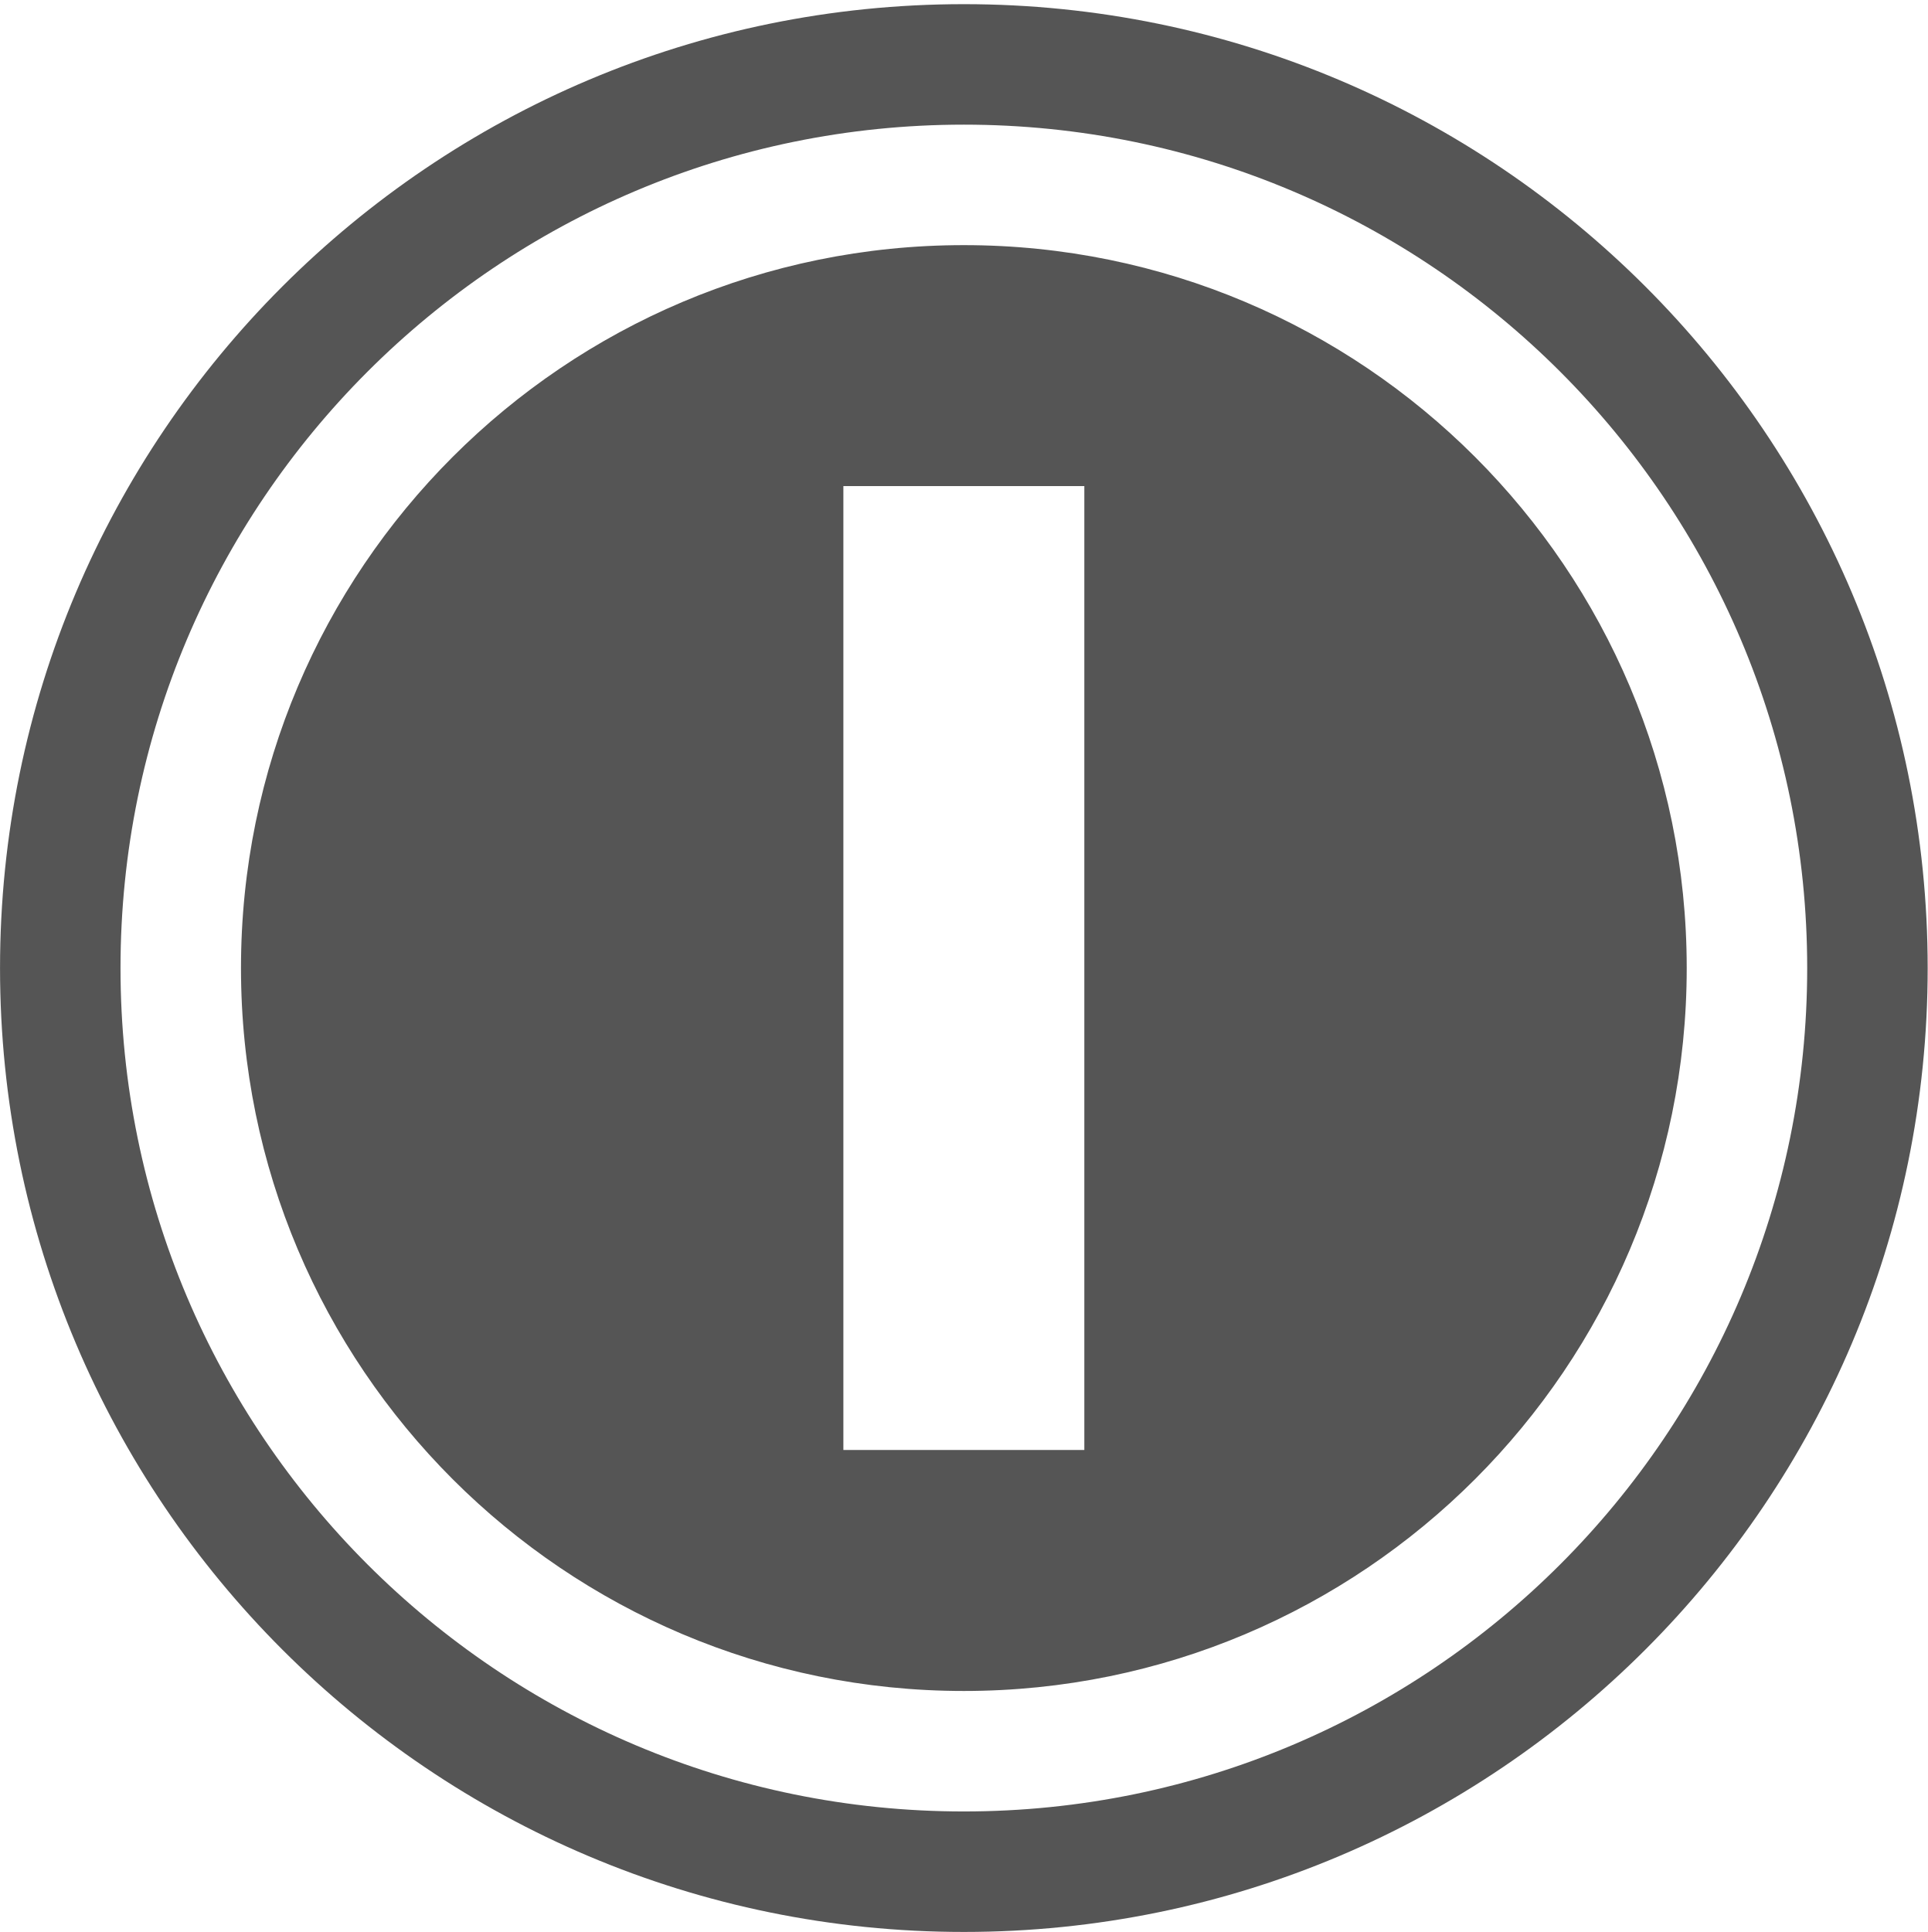
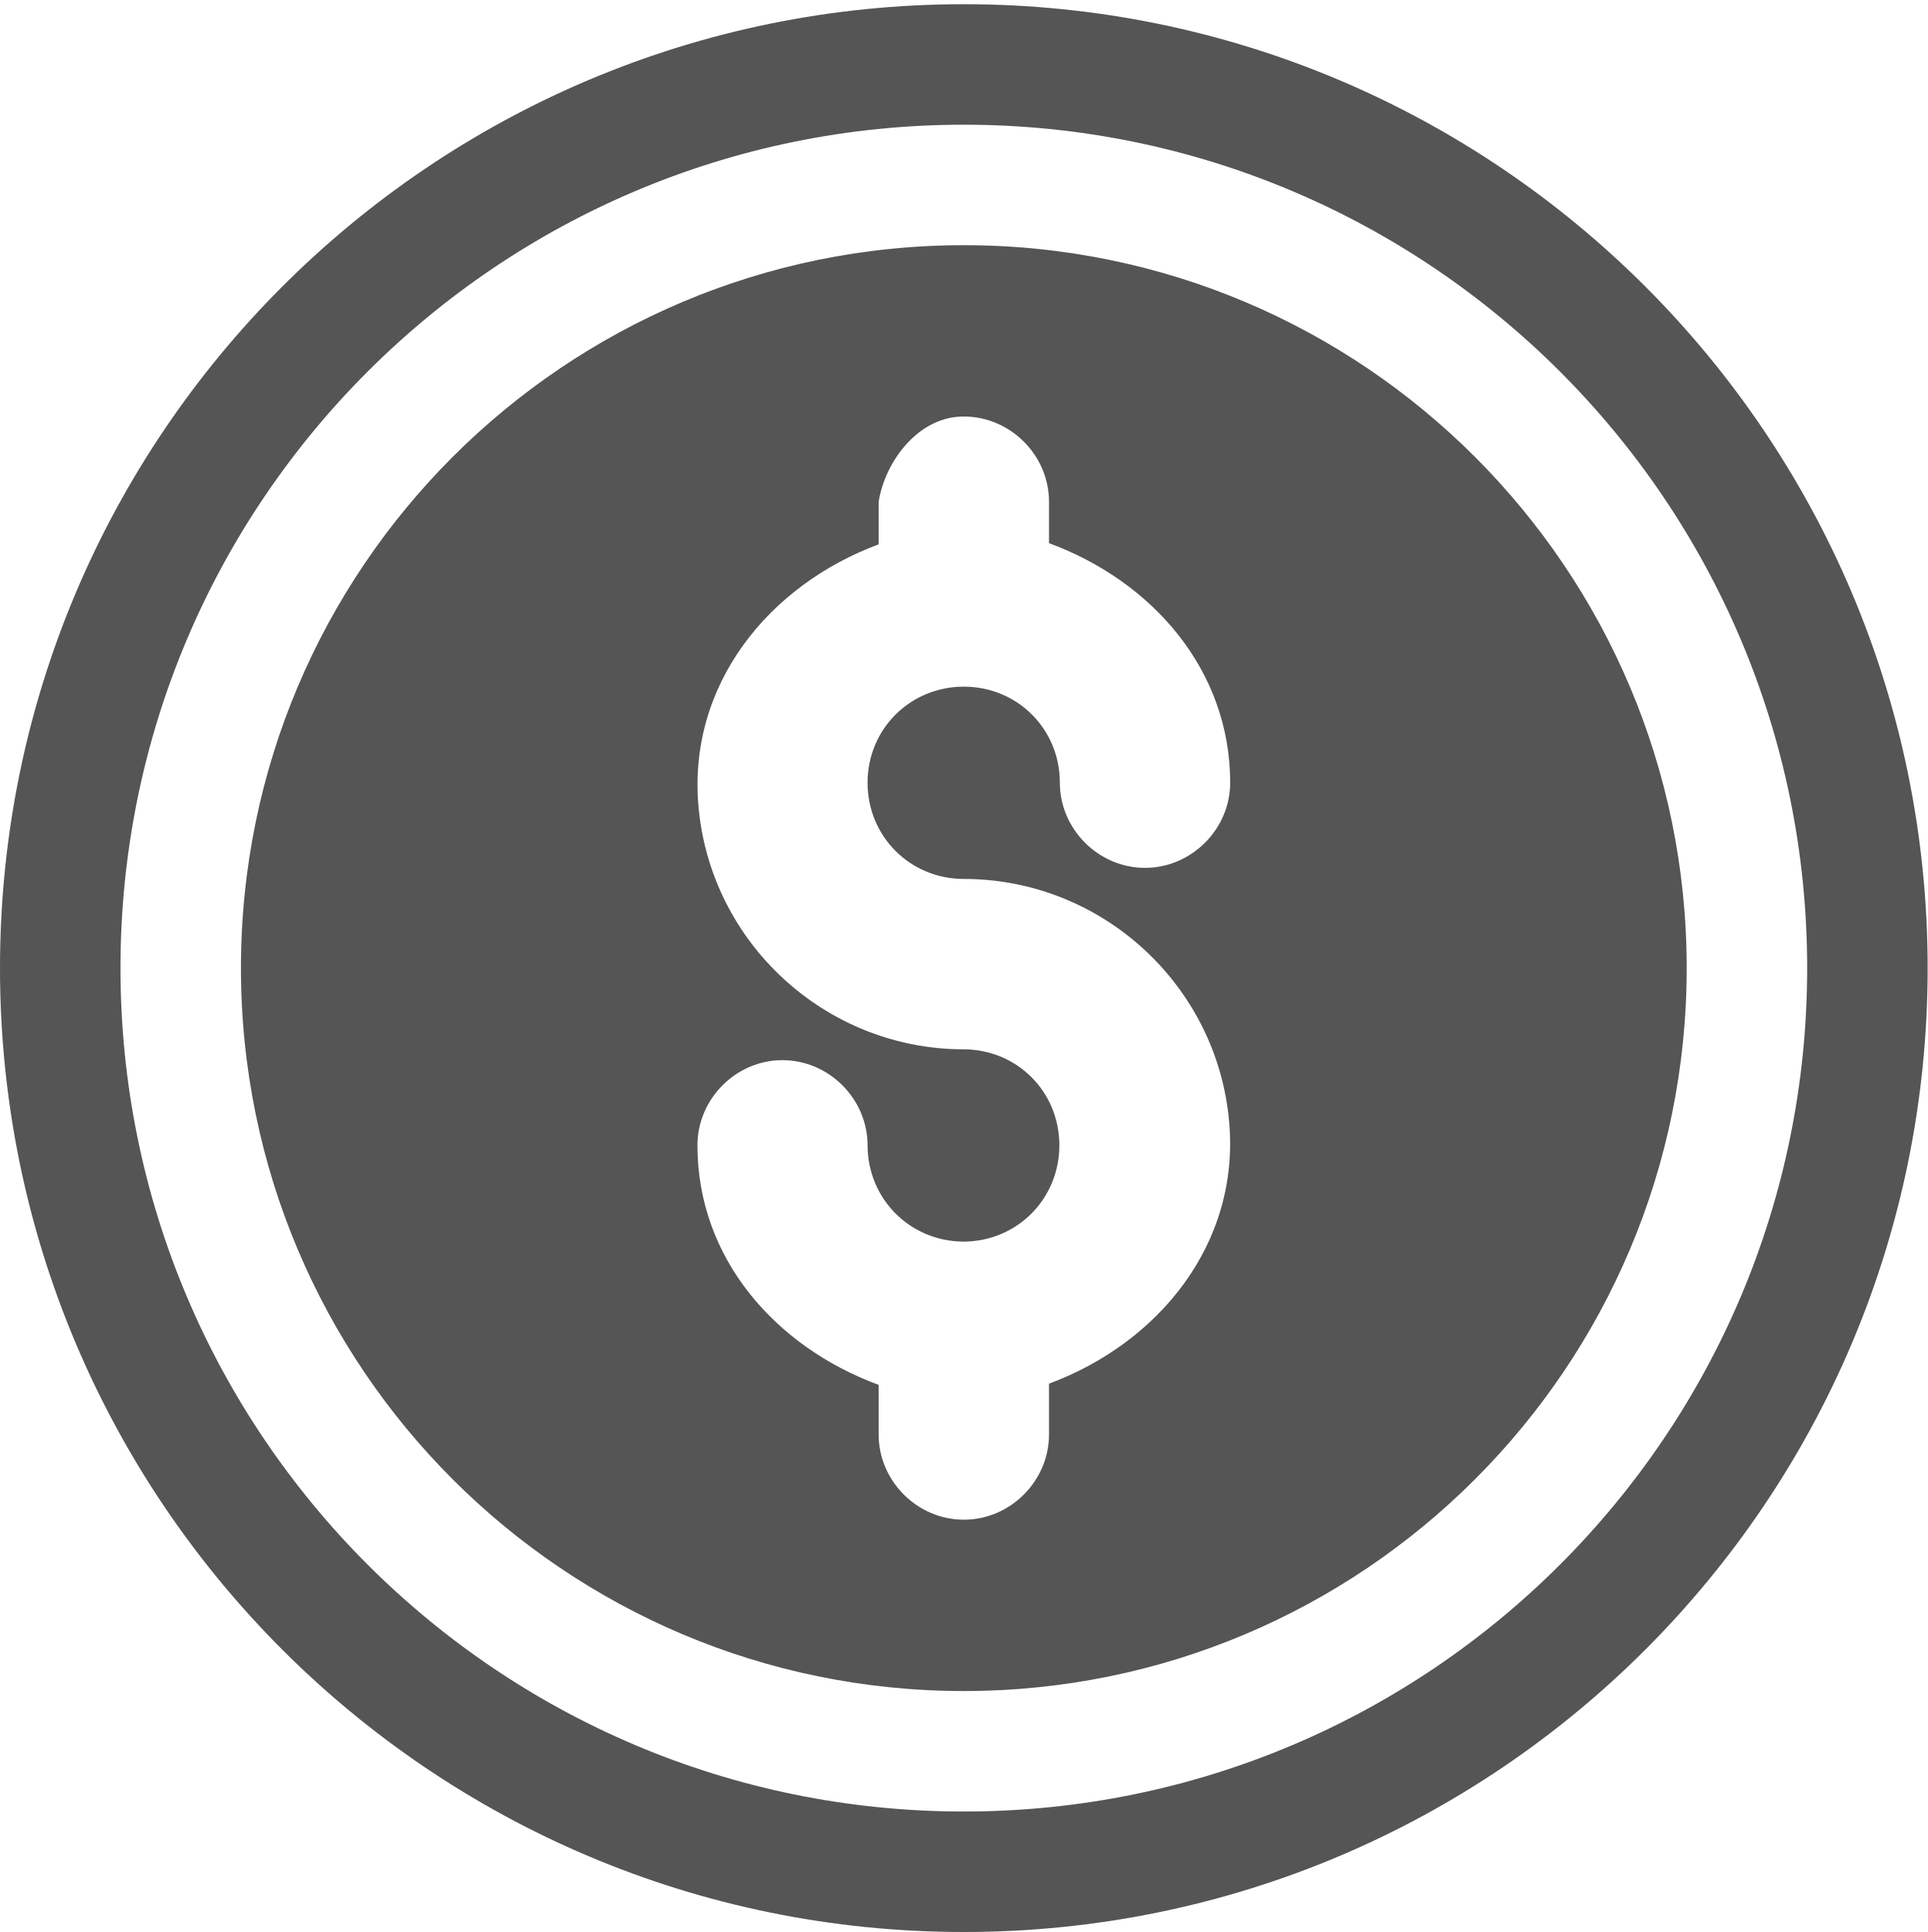
<svg xmlns="http://www.w3.org/2000/svg" xmlns:ns1="http://www.openswatchbook.org/uri/2009/osb" height="16.035" id="svg7384" style="enable-background:new" version="1.1" width="16">
  <defs id="defs7386">
    <linearGradient id="linearGradient5606" ns1:paint="solid">
      <stop id="stop5608" offset="0" style="stop-color:#000000;stop-opacity:1;" />
    </linearGradient>
+     <linearGradient id="linearGradient1087-7">
+       <stop style="stop-color:#c6262e;stop-opacity:1" offset="0" id="stop1081" />
+       <stop id="stop1083" offset="0.502" style="stop-color:#ff8c82;stop-opacity:1" />
+       <stop style="stop-color:#c6262e;stop-opacity:0.941" offset="1" id="stop1085" />
+     </linearGradient>
+     <linearGradient id="linearGradient1236">
+       <stop id="stop1230" offset="0" style="stop-color:#3a9104;stop-opacity:1" />
+       <stop style="stop-color:#9bdb4d;stop-opacity:1" offset="0.502" id="stop1232" />
+       <stop id="stop1234" offset="1" style="stop-color:#3a9104;stop-opacity:1" />
+     </linearGradient>
  </defs>
  <g id="g6058" style="display:inline" transform="translate(-39.99976,-27.96545)">
-     <path d="m 48,28 c -4.418,0 -8,3.582 -8,8 0,4.418 3.582,8 8,8 4.418,0 8,-3.582 8,-8 0,-4.418 -3.582,-8 -8,-8 z m 0,1 a 7,7 0 0 1 7,7 7,7 0 0 1 -7,7 7,7 0 0 1 -7,-7 7,7 0 0 1 7,-7 z m 0,1 a 6,6 0 0 0 -6,6 6,6 0 0 0 6,6 6,6 0 0 0 6,-6 6,6 0 0 0 -6,-6 z m -1,2 h 2 v 8 h -2 z" id="path7952" style="fill:#555555;fill-opacity:1;stroke:none" />
+     <path style="fill:#555555;fill-opacity:1;stroke:none" d="M 8 0.035 C 3.582 0.035 0 3.617 0 8.035 C 0 12.453 3.582 16.035 8 16.035 C 12.418 16.035 16 12.453 16 8.035 C 16 3.617 12.418 0.035 8 0.035 z M 8 1.035 C 11.866 1.035 15 4.169 15 8.035 C 15 11.901 11.866 15.035 8 15.035 C 4.134 15.035 1 11.901 1 8.035 C 1 4.169 4.134 1.035 8 1.035 z M 8 2.035 C 4.686 2.035 2 4.721 2 8.035 C 2 11.349 4.686 14.035 8 14.035 C 11.314 14.035 14 11.349 14 8.035 C 14 4.721 11.314 2.035 8 2.035 z M 8 3.457 C 8.386 3.457 8.707 3.778 8.707 4.164 L 8.707 4.508 C 9.562 4.823 10.21 5.558 10.211 6.496 C 10.211 6.882 9.889 7.203 9.504 7.203 C 9.118 7.203 8.797 6.882 8.797 6.496 C 8.797 6.051 8.445 5.699 8 5.699 C 7.555 5.699 7.201 6.051 7.201 6.496 C 7.201 6.942 7.554 7.295 8 7.295 C 9.145 7.295 10.106 8.177 10.203 9.318 C 10.289 10.321 9.621 11.145 8.707 11.484 L 8.707 11.906 C 8.707 12.292 8.386 12.613 8 12.613 C 7.614 12.613 7.293 12.292 7.293 11.906 L 7.293 11.494 C 6.438 11.179 5.79 10.446 5.789 9.508 C 5.789 9.508 5.789 9.506 5.789 9.506 C 5.789 9.12 6.109 8.799 6.494 8.799 C 6.88 8.799 7.201 9.12 7.201 9.506 C 7.202 9.95 7.552 10.302 7.996 10.305 C 7.997 10.305 7.999 10.305 8 10.305 C 8 10.305 8.002 10.305 8.002 10.305 C 8.445 10.301 8.794 9.948 8.793 9.504 C 8.792 9.06 8.442 8.71 7.998 8.709 C 6.854 8.708 5.894 7.826 5.797 6.686 C 5.711 5.683 6.379 4.857 7.293 4.518 L 7.293 4.164 C 7.347 3.828 7.624 3.455 8 3.457 z " transform="translate(39.99976,27.96545)" id="path7952" />
  </g>
</svg>
